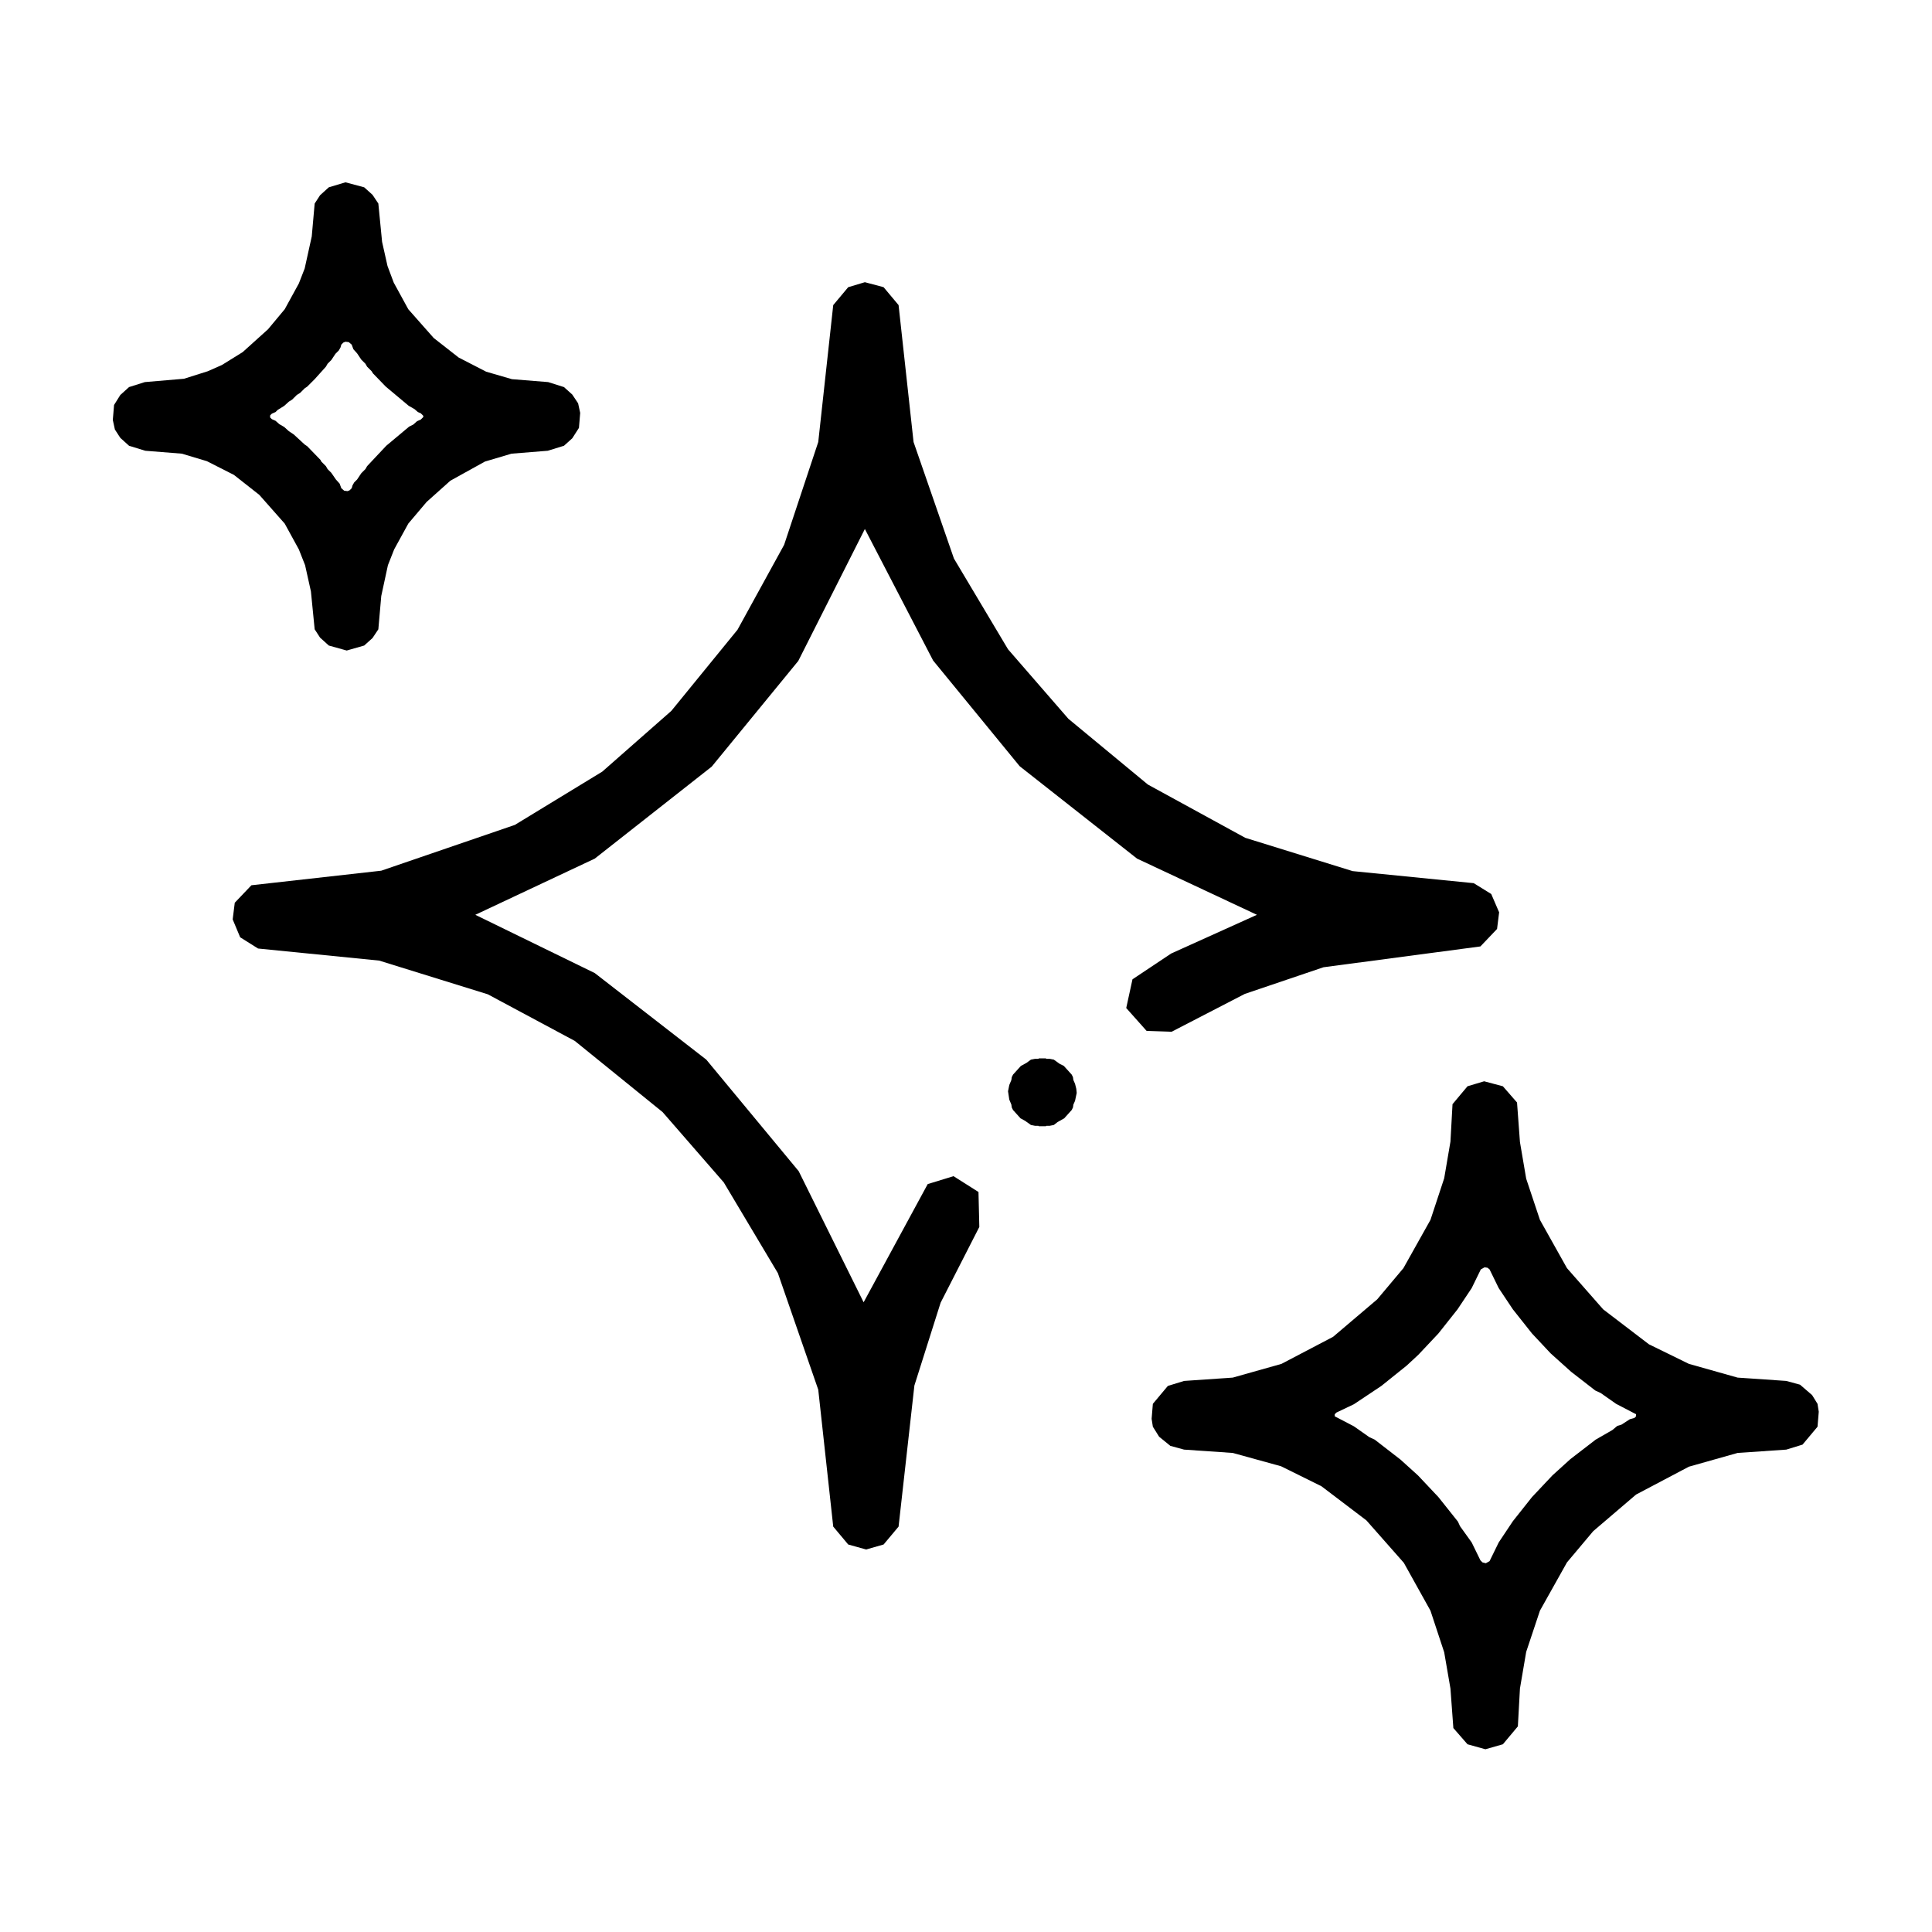
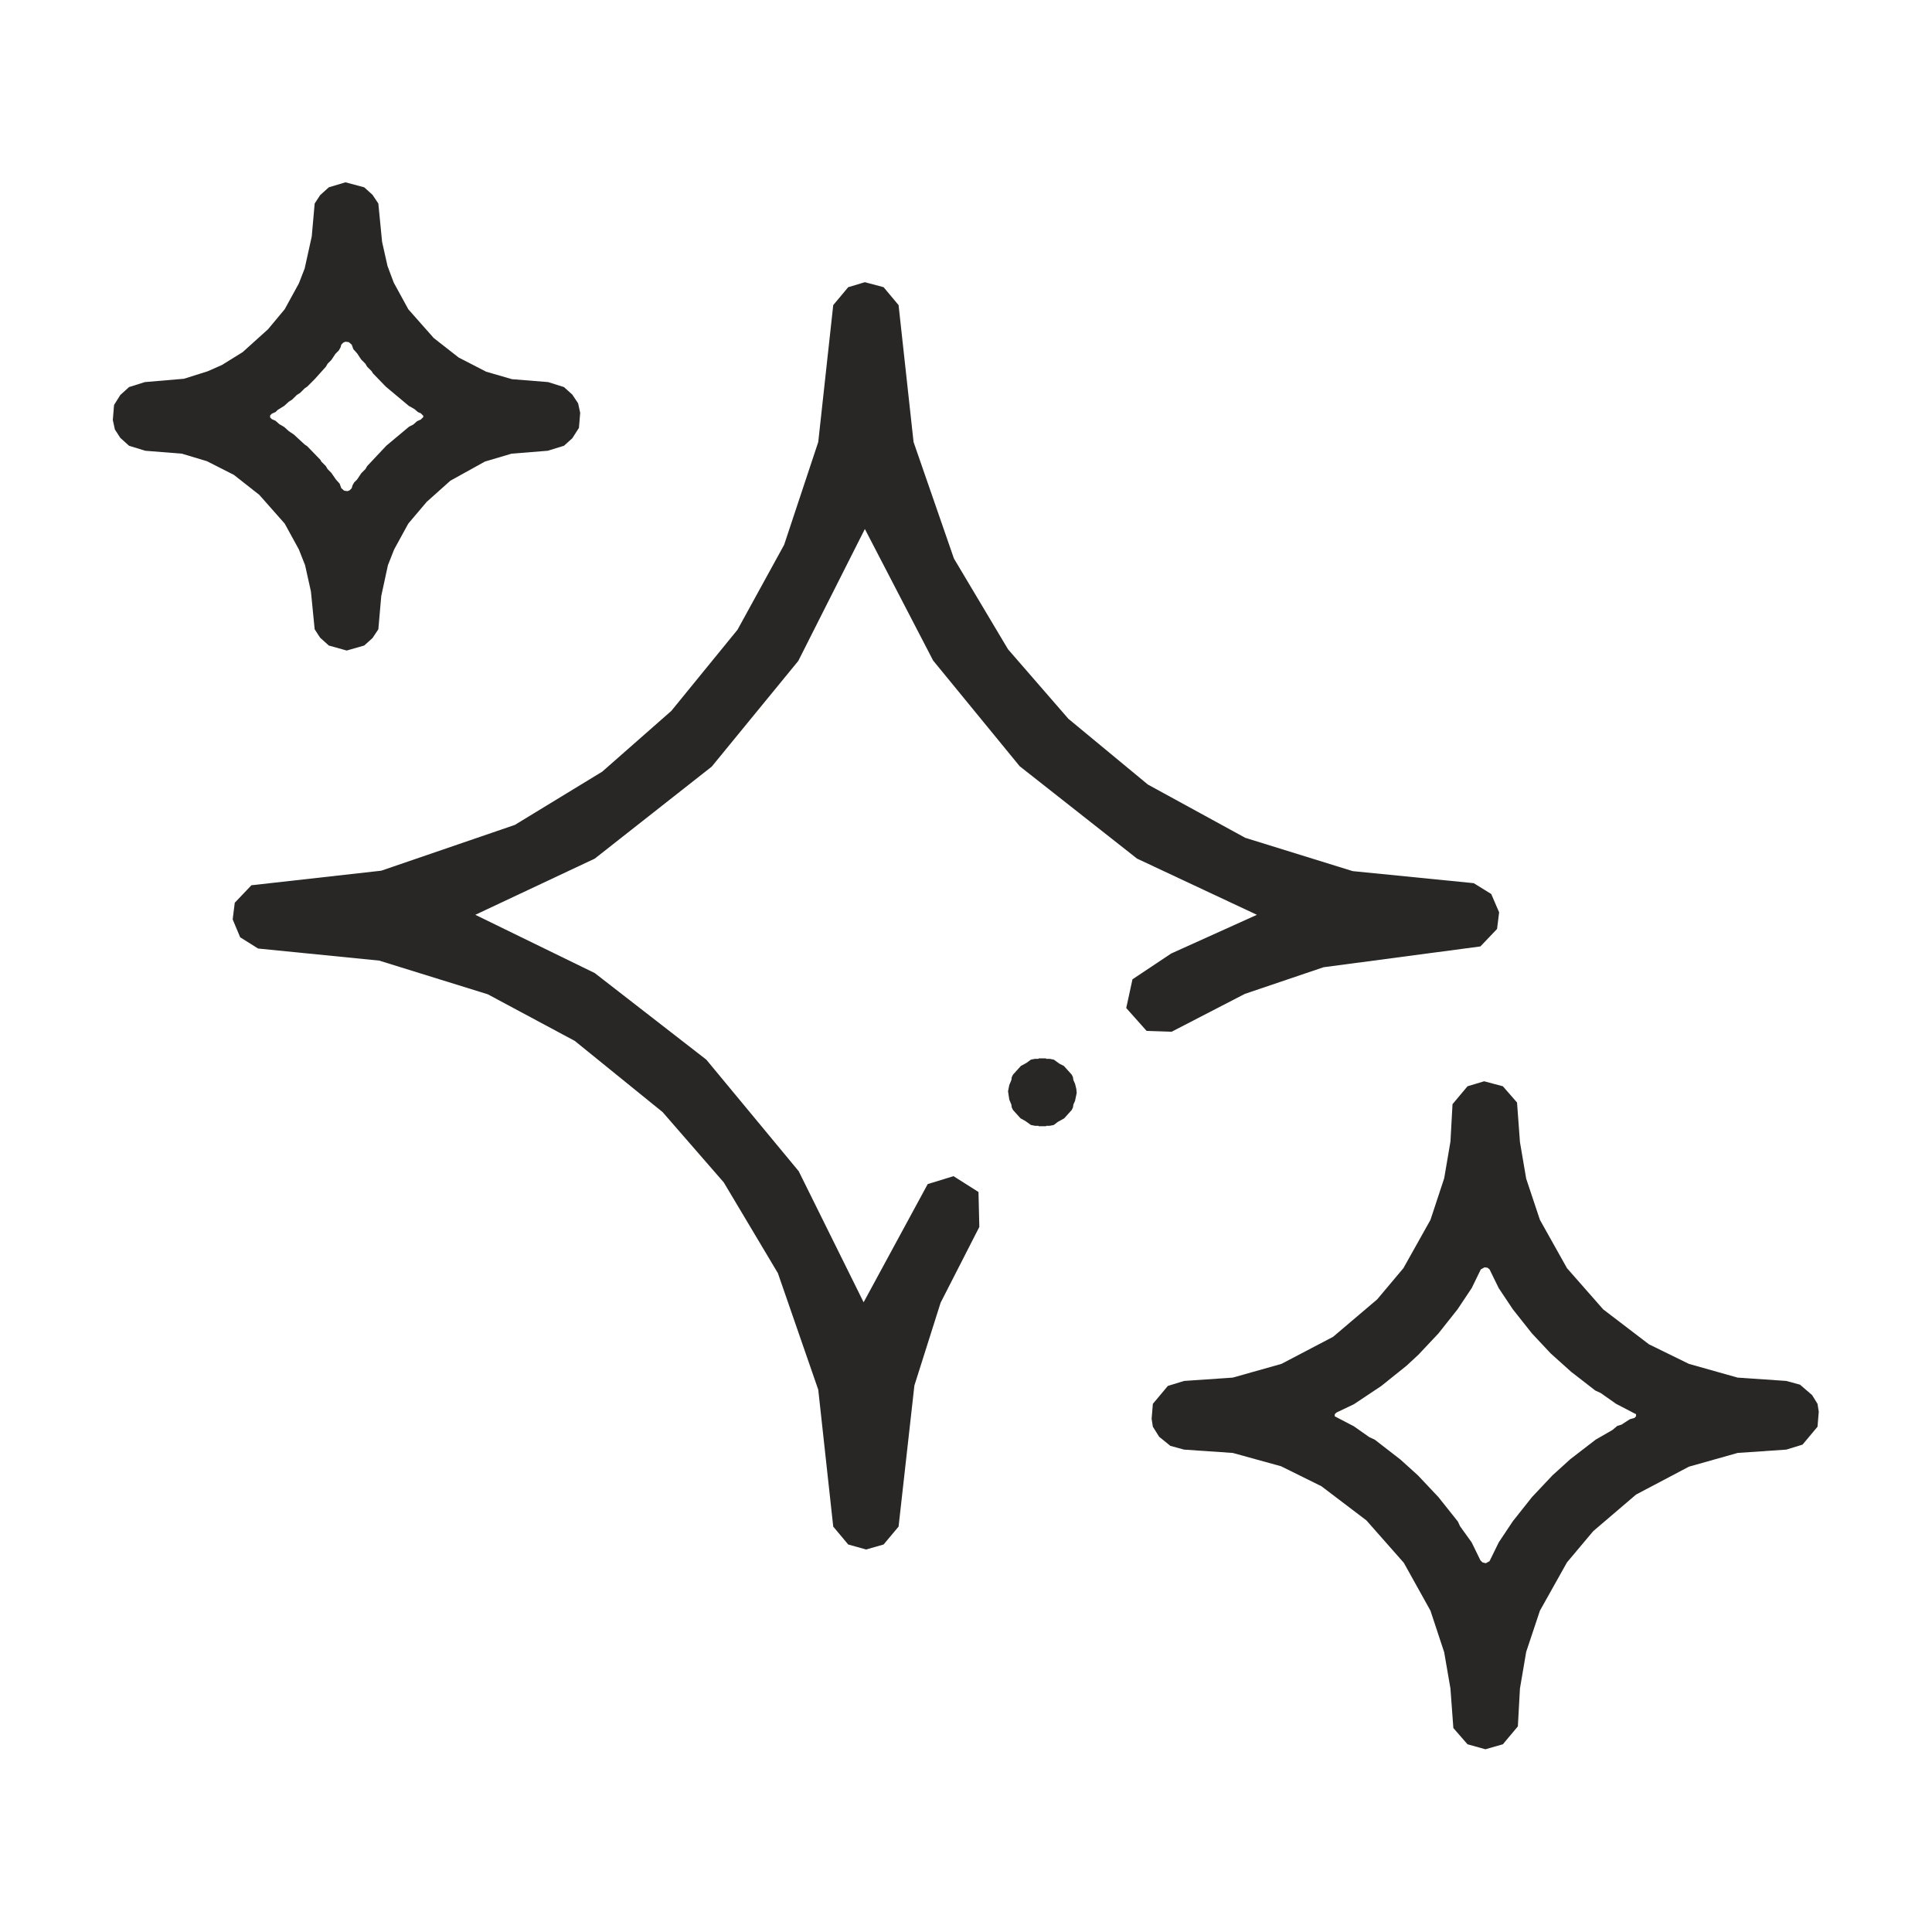
<svg xmlns="http://www.w3.org/2000/svg" width="32" height="32" viewBox="0 0 32 32">
  <g transform="translate(1 2.213235) scale(0.1102941)">
-     <path d="M 213.812 142.312 L 211.312 143.062 L 209.062 145.750 L 208.750 151.375 L 207.812 156.875 L 205.750 163.125 L 201.688 170.375 L 197.750 175.062 L 191.125 180.688 L 183.375 184.750 L 176.062 186.812 L 168.750 187.312 L 166.312 188.062 L 164.062 190.750 L 163.875 193.000 L 164.062 194.188 L 165.000 195.688 L 166.688 197.062 L 168.750 197.625 L 176.062 198.125 L 183.312 200.125 L 189.375 203.125 L 196.125 208.250 L 201.750 214.625 L 205.750 221.812 L 207.812 228.062 L 208.750 233.500 L 209.188 239.438 L 211.312 241.875 L 214.000 242.625 L 216.625 241.875 L 218.875 239.188 L 219.188 233.500 L 220.125 228.000 L 222.188 221.812 L 226.250 214.562 L 230.188 209.875 L 236.625 204.375 L 244.562 200.188 L 251.875 198.125 L 259.188 197.625 L 261.625 196.875 L 263.875 194.188 L 264.062 191.938 L 263.875 190.750 L 263.062 189.438 L 261.250 187.875 L 259.188 187.312 L 251.875 186.812 L 244.562 184.750 L 238.562 181.812 L 231.688 176.562 L 226.250 170.375 L 222.188 163.125 L 220.125 156.938 L 219.188 151.438 L 218.750 145.500 L 216.625 143.062 Z M 213.875 170.250 L 214.312 170.312 L 214.625 170.562 L 216.000 173.375 L 218.125 176.562 L 221.000 180.188 L 223.812 183.188 L 226.875 185.938 L 230.500 188.750 L 231.312 189.125 L 233.625 190.750 L 236.625 192.312 L 236.625 192.625 L 236.375 192.875 L 235.688 193.062 L 234.438 193.875 L 233.812 194.062 L 233.062 194.688 L 230.562 196.125 L 226.750 199.062 L 224.062 201.500 L 221.000 204.750 L 218.125 208.375 L 216.000 211.562 L 214.625 214.375 L 214.062 214.688 L 213.562 214.562 L 213.250 214.250 L 211.938 211.562 L 210.188 209.125 L 209.875 208.438 L 206.938 204.750 L 203.875 201.500 L 201.250 199.125 L 197.375 196.125 L 196.562 195.750 L 194.250 194.125 L 191.375 192.625 L 191.375 192.312 L 191.625 192.062 L 194.250 190.812 L 198.375 188.062 L 202.188 185.000 L 203.938 183.375 L 206.938 180.188 L 209.812 176.562 L 211.938 173.375 L 213.312 170.562 Z M 145.750 139.062 L 145.062 139.562 L 144.250 140.000 L 143.062 141.312 L 142.875 141.688 L 142.812 142.125 L 142.500 142.875 L 142.312 143.812 L 142.500 145.062 L 142.812 145.812 L 142.875 146.250 L 143.062 146.625 L 144.188 147.875 L 144.875 148.250 L 145.750 148.875 L 146.375 149.000 L 146.875 149.000 L 146.938 149.062 L 148.000 149.062 L 148.062 149.000 L 148.562 149.000 L 149.188 148.875 L 149.750 148.438 L 150.750 147.875 L 151.875 146.625 L 152.062 146.250 L 152.125 145.812 L 152.375 145.250 L 152.625 144.062 L 152.562 143.438 L 152.375 142.688 L 152.125 142.125 L 152.062 141.688 L 151.875 141.312 L 150.688 140.000 L 150.062 139.688 L 149.188 139.062 L 148.562 138.938 L 148.062 138.938 L 148.000 138.875 L 146.938 138.875 L 146.875 138.938 L 146.375 138.938 Z M 120.812 22.312 L 118.312 23.062 L 116.062 25.750 L 113.812 46.312 L 108.688 61.750 L 101.688 74.500 L 91.750 86.688 L 81.375 95.812 L 68.250 103.812 L 48.188 110.688 L 28.688 112.875 L 26.188 115.500 L 25.875 118.000 L 27.000 120.688 L 29.688 122.375 L 47.875 124.188 L 64.188 129.250 L 77.250 136.250 L 90.438 146.938 L 99.625 157.500 L 107.750 171.125 L 113.812 188.625 L 116.062 209.188 L 118.312 211.875 L 121.000 212.625 L 123.625 211.875 L 125.875 209.188 L 128.250 188.000 L 132.188 175.562 L 138.000 164.188 L 137.875 158.938 L 134.125 156.562 L 130.250 157.750 L 120.625 175.500 L 110.875 155.812 L 97.000 139.062 L 80.250 126.062 L 62.312 117.312 L 80.250 108.875 L 97.812 95.062 L 110.812 79.188 L 120.812 59.375 L 131.062 79.125 L 144.062 95.000 L 161.688 108.875 L 179.688 117.312 L 166.812 123.125 L 161.000 127.000 L 160.062 131.312 L 163.125 134.750 L 166.875 134.875 L 177.875 129.188 L 189.688 125.188 L 213.250 122.062 L 215.750 119.438 L 216.062 116.938 L 214.875 114.188 L 212.250 112.562 L 194.062 110.750 L 177.938 105.750 L 163.312 97.750 L 151.375 87.875 L 142.312 77.438 L 134.188 63.812 L 128.125 46.312 L 125.875 25.750 L 123.625 23.062 Z M 42.812 7.312 L 40.312 8.062 L 39.000 9.250 L 38.188 10.500 L 37.750 15.438 L 36.688 20.250 L 35.812 22.500 L 33.688 26.375 L 31.188 29.375 L 27.375 32.812 L 24.250 34.750 L 22.125 35.688 L 18.562 36.812 L 12.688 37.312 L 10.312 38.062 L 9.000 39.250 L 8.062 40.750 L 7.875 43.000 L 8.188 44.438 L 9.000 45.688 L 10.312 46.875 L 12.750 47.625 L 18.250 48.062 L 22.000 49.188 L 26.062 51.250 L 29.875 54.250 L 33.688 58.562 L 35.812 62.438 L 36.750 64.812 L 37.625 68.750 L 38.188 74.438 L 39.000 75.688 L 40.312 76.875 L 43.000 77.625 L 45.625 76.875 L 46.875 75.750 L 47.750 74.438 L 48.188 69.438 L 49.188 64.812 L 50.125 62.438 L 52.250 58.562 L 55.000 55.312 L 58.562 52.125 L 63.750 49.250 L 67.750 48.062 L 73.188 47.625 L 75.625 46.875 L 76.875 45.750 L 77.875 44.188 L 78.062 41.938 L 77.750 40.500 L 76.875 39.188 L 75.625 38.062 L 73.250 37.312 L 67.812 36.875 L 63.938 35.750 L 59.812 33.625 L 56.062 30.688 L 52.250 26.375 L 50.062 22.375 L 49.125 19.875 L 48.312 16.250 L 47.750 10.500 L 46.875 9.188 L 45.625 8.062 Z M 42.812 31.250 L 43.312 31.312 L 43.750 31.688 L 44.000 32.375 L 44.562 33.000 L 45.188 33.938 L 45.812 34.562 L 46.062 35.000 L 46.750 35.688 L 46.938 36.000 L 48.875 38.000 L 52.312 40.875 L 53.188 41.375 L 53.688 41.812 L 54.125 42.000 L 54.500 42.375 L 54.500 42.562 L 54.125 42.938 L 53.562 43.188 L 53.000 43.688 L 52.375 44.000 L 48.938 46.875 L 46.062 49.938 L 45.812 50.375 L 45.188 51.000 L 44.562 51.938 L 44.125 52.375 L 43.875 52.812 L 43.750 53.250 L 43.438 53.562 L 43.125 53.688 L 42.625 53.625 L 42.188 53.250 L 41.938 52.562 L 41.375 51.938 L 40.688 50.938 L 40.125 50.375 L 39.875 49.938 L 39.188 49.250 L 39.062 49.000 L 37.062 46.938 L 36.688 46.688 L 35.062 45.188 L 34.312 44.688 L 33.625 44.062 L 32.875 43.625 L 32.312 43.125 L 31.750 42.875 L 31.500 42.625 L 31.500 42.312 L 31.750 42.062 L 32.312 41.812 L 32.625 41.500 L 33.625 40.875 L 34.312 40.250 L 34.812 39.938 L 35.500 39.250 L 36.000 38.938 L 36.688 38.250 L 37.062 38.000 L 38.188 36.875 L 39.875 35.000 L 40.125 34.562 L 40.688 34.000 L 41.312 33.062 L 41.812 32.562 L 42.062 32.125 L 42.188 31.688 L 42.500 31.375 Z" fill="#000000" fill-rule="evenodd" />
+     <path d="M 213.812 142.312 L 211.312 143.062 L 209.062 145.750 L 208.750 151.375 L 207.812 156.875 L 205.750 163.125 L 201.688 170.375 L 197.750 175.062 L 191.125 180.688 L 183.375 184.750 L 176.062 186.812 L 168.750 187.312 L 166.312 188.062 L 164.062 190.750 L 163.875 193.000 L 164.062 194.188 L 165.000 195.688 L 166.688 197.062 L 168.750 197.625 L 176.062 198.125 L 183.312 200.125 L 189.375 203.125 L 196.125 208.250 L 201.750 214.625 L 205.750 221.812 L 207.812 228.062 L 208.750 233.500 L 209.188 239.438 L 211.312 241.875 L 214.000 242.625 L 216.625 241.875 L 218.875 239.188 L 219.188 233.500 L 220.125 228.000 L 222.188 221.812 L 226.250 214.562 L 230.188 209.875 L 236.625 204.375 L 244.562 200.188 L 251.875 198.125 L 259.188 197.625 L 261.625 196.875 L 263.875 194.188 L 264.062 191.938 L 263.875 190.750 L 263.062 189.438 L 261.250 187.875 L 259.188 187.312 L 251.875 186.812 L 244.562 184.750 L 238.562 181.812 L 231.688 176.562 L 226.250 170.375 L 222.188 163.125 L 220.125 156.938 L 219.188 151.438 L 218.750 145.500 L 216.625 143.062 Z M 213.875 170.250 L 214.312 170.312 L 214.625 170.562 L 216.000 173.375 L 218.125 176.562 L 221.000 180.188 L 223.812 183.188 L 226.875 185.938 L 230.500 188.750 L 231.312 189.125 L 233.625 190.750 L 236.625 192.312 L 236.625 192.625 L 236.375 192.875 L 235.688 193.062 L 234.438 193.875 L 233.812 194.062 L 233.062 194.688 L 230.562 196.125 L 226.750 199.062 L 224.062 201.500 L 221.000 204.750 L 218.125 208.375 L 216.000 211.562 L 214.625 214.375 L 214.062 214.688 L 213.562 214.562 L 213.250 214.250 L 211.938 211.562 L 210.188 209.125 L 209.875 208.438 L 206.938 204.750 L 203.875 201.500 L 201.250 199.125 L 197.375 196.125 L 196.562 195.750 L 194.250 194.125 L 191.375 192.625 L 191.375 192.312 L 191.625 192.062 L 194.250 190.812 L 198.375 188.062 L 202.188 185.000 L 203.938 183.375 L 206.938 180.188 L 209.812 176.562 L 211.938 173.375 L 213.312 170.562 Z M 145.750 139.062 L 145.062 139.562 L 144.250 140.000 L 143.062 141.312 L 142.875 141.688 L 142.812 142.125 L 142.500 142.875 L 142.312 143.812 L 142.500 145.062 L 142.812 145.812 L 142.875 146.250 L 143.062 146.625 L 144.188 147.875 L 144.875 148.250 L 145.750 148.875 L 146.375 149.000 L 146.875 149.000 L 146.938 149.062 L 148.000 149.062 L 148.062 149.000 L 148.562 149.000 L 149.188 148.875 L 149.750 148.438 L 150.750 147.875 L 151.875 146.625 L 152.062 146.250 L 152.125 145.812 L 152.375 145.250 L 152.625 144.062 L 152.562 143.438 L 152.375 142.688 L 152.125 142.125 L 152.062 141.688 L 151.875 141.312 L 150.688 140.000 L 150.062 139.688 L 149.188 139.062 L 148.562 138.938 L 148.062 138.938 L 148.000 138.875 L 146.938 138.875 L 146.875 138.938 L 146.375 138.938 Z M 120.812 22.312 L 118.312 23.062 L 116.062 25.750 L 113.812 46.312 L 108.688 61.750 L 101.688 74.500 L 91.750 86.688 L 81.375 95.812 L 68.250 103.812 L 48.188 110.688 L 28.688 112.875 L 26.188 115.500 L 25.875 118.000 L 27.000 120.688 L 29.688 122.375 L 47.875 124.188 L 64.188 129.250 L 77.250 136.250 L 90.438 146.938 L 99.625 157.500 L 107.750 171.125 L 113.812 188.625 L 116.062 209.188 L 118.312 211.875 L 121.000 212.625 L 123.625 211.875 L 125.875 209.188 L 128.250 188.000 L 132.188 175.562 L 138.000 164.188 L 137.875 158.938 L 134.125 156.562 L 130.250 157.750 L 120.625 175.500 L 110.875 155.812 L 97.000 139.062 L 80.250 126.062 L 62.312 117.312 L 80.250 108.875 L 97.812 95.062 L 110.812 79.188 L 120.812 59.375 L 131.062 79.125 L 144.062 95.000 L 161.688 108.875 L 179.688 117.312 L 166.812 123.125 L 161.000 127.000 L 160.062 131.312 L 163.125 134.750 L 166.875 134.875 L 177.875 129.188 L 189.688 125.188 L 213.250 122.062 L 215.750 119.438 L 216.062 116.938 L 214.875 114.188 L 212.250 112.562 L 194.062 110.750 L 177.938 105.750 L 163.312 97.750 L 151.375 87.875 L 142.312 77.438 L 134.188 63.812 L 128.125 46.312 L 125.875 25.750 L 123.625 23.062 Z M 42.812 7.312 L 40.312 8.062 L 39.000 9.250 L 38.188 10.500 L 37.750 15.438 L 36.688 20.250 L 35.812 22.500 L 33.688 26.375 L 31.188 29.375 L 27.375 32.812 L 24.250 34.750 L 22.125 35.688 L 18.562 36.812 L 12.688 37.312 L 10.312 38.062 L 9.000 39.250 L 8.062 40.750 L 7.875 43.000 L 8.188 44.438 L 9.000 45.688 L 10.312 46.875 L 12.750 47.625 L 18.250 48.062 L 22.000 49.188 L 26.062 51.250 L 29.875 54.250 L 33.688 58.562 L 35.812 62.438 L 36.750 64.812 L 37.625 68.750 L 38.188 74.438 L 39.000 75.688 L 40.312 76.875 L 43.000 77.625 L 45.625 76.875 L 46.875 75.750 L 47.750 74.438 L 48.188 69.438 L 49.188 64.812 L 50.125 62.438 L 52.250 58.562 L 55.000 55.312 L 58.562 52.125 L 63.750 49.250 L 67.750 48.062 L 73.188 47.625 L 75.625 46.875 L 76.875 45.750 L 77.875 44.188 L 78.062 41.938 L 77.750 40.500 L 76.875 39.188 L 75.625 38.062 L 73.250 37.312 L 67.812 36.875 L 63.938 35.750 L 59.812 33.625 L 56.062 30.688 L 52.250 26.375 L 50.062 22.375 L 49.125 19.875 L 48.312 16.250 L 47.750 10.500 L 46.875 9.188 L 45.625 8.062 Z M 42.812 31.250 L 43.312 31.312 L 43.750 31.688 L 44.000 32.375 L 44.562 33.000 L 45.188 33.938 L 45.812 34.562 L 46.062 35.000 L 46.750 35.688 L 46.938 36.000 L 48.875 38.000 L 52.312 40.875 L 53.188 41.375 L 53.688 41.812 L 54.125 42.000 L 54.500 42.375 L 54.500 42.562 L 54.125 42.938 L 53.562 43.188 L 53.000 43.688 L 52.375 44.000 L 48.938 46.875 L 46.062 49.938 L 45.812 50.375 L 45.188 51.000 L 44.562 51.938 L 44.125 52.375 L 43.875 52.812 L 43.750 53.250 L 43.438 53.562 L 43.125 53.688 L 42.625 53.625 L 42.188 53.250 L 41.938 52.562 L 41.375 51.938 L 40.688 50.938 L 40.125 50.375 L 39.875 49.938 L 39.188 49.250 L 39.062 49.000 L 37.062 46.938 L 36.688 46.688 L 35.062 45.188 L 34.312 44.688 L 33.625 44.062 L 32.875 43.625 L 32.312 43.125 L 31.750 42.875 L 31.500 42.625 L 31.500 42.312 L 31.750 42.062 L 32.312 41.812 L 32.625 41.500 L 33.625 40.875 L 34.312 40.250 L 34.812 39.938 L 35.500 39.250 L 36.000 38.938 L 36.688 38.250 L 37.062 38.000 L 38.188 36.875 L 39.875 35.000 L 40.125 34.562 L 40.688 34.000 L 41.312 33.062 L 41.812 32.562 L 42.062 32.125 L 42.188 31.688 L 42.500 31.375 Z" fill="#292725" fill-rule="evenodd" />
  </g>
</svg>
